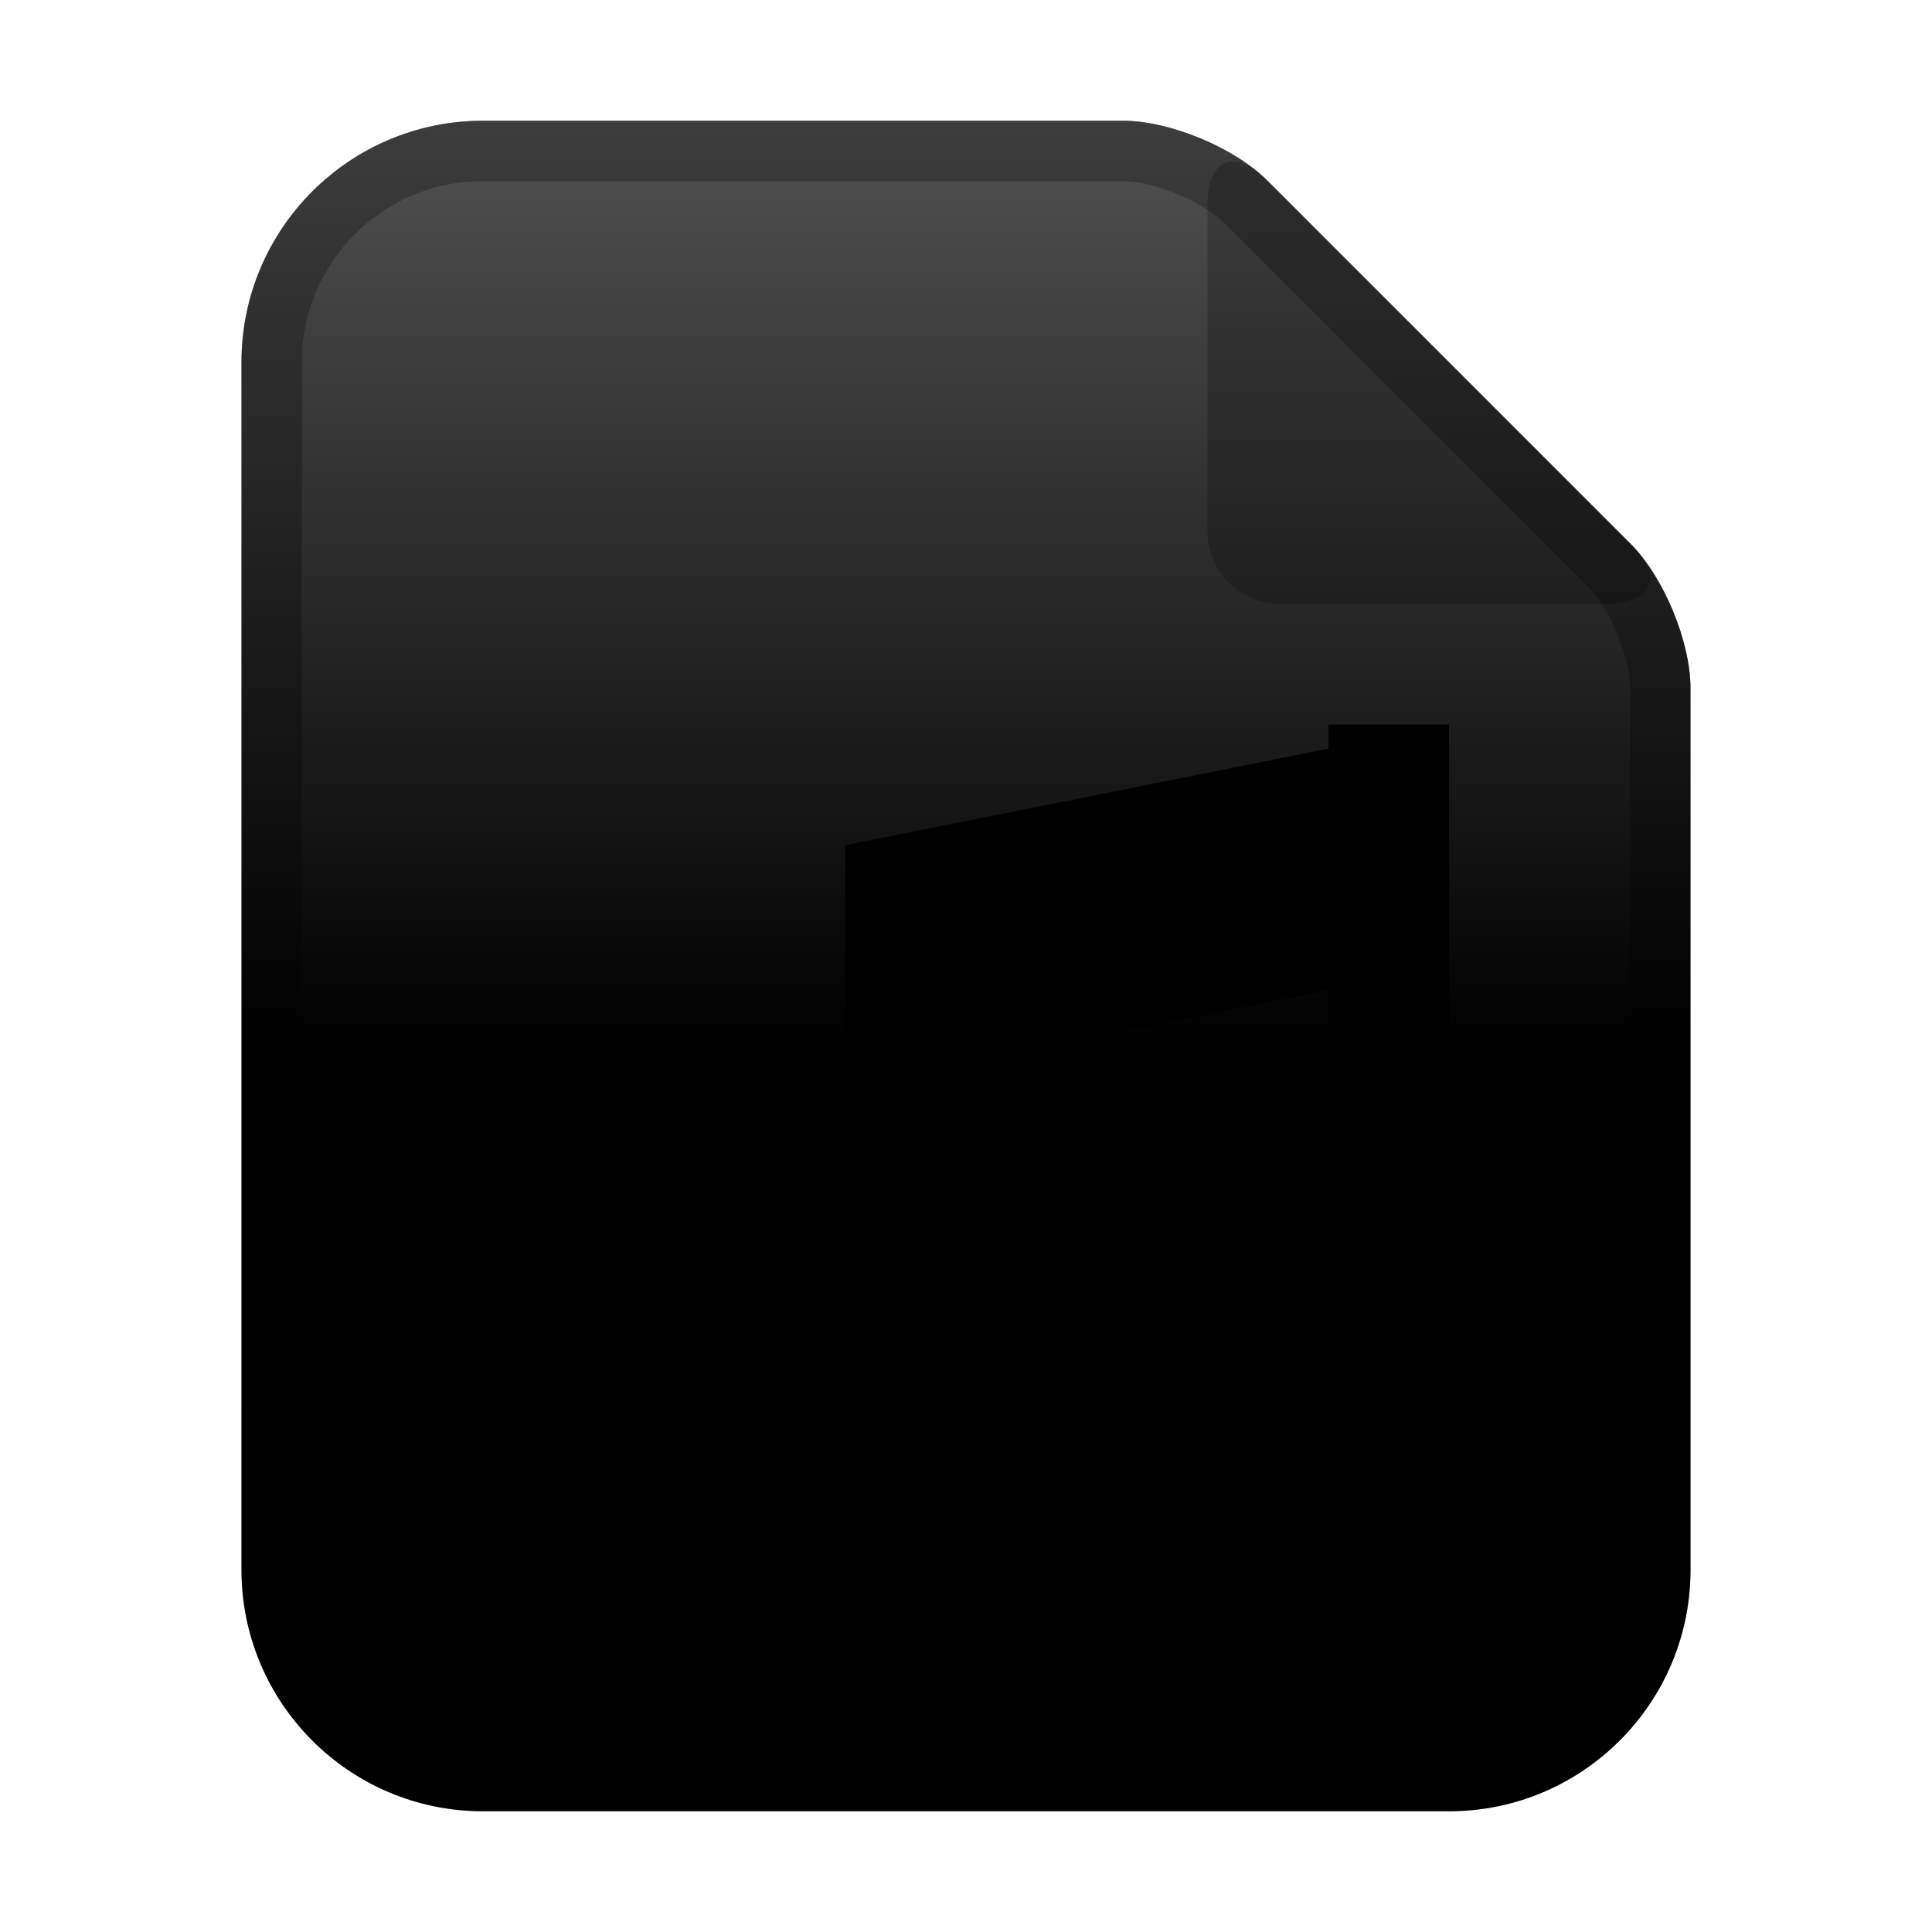
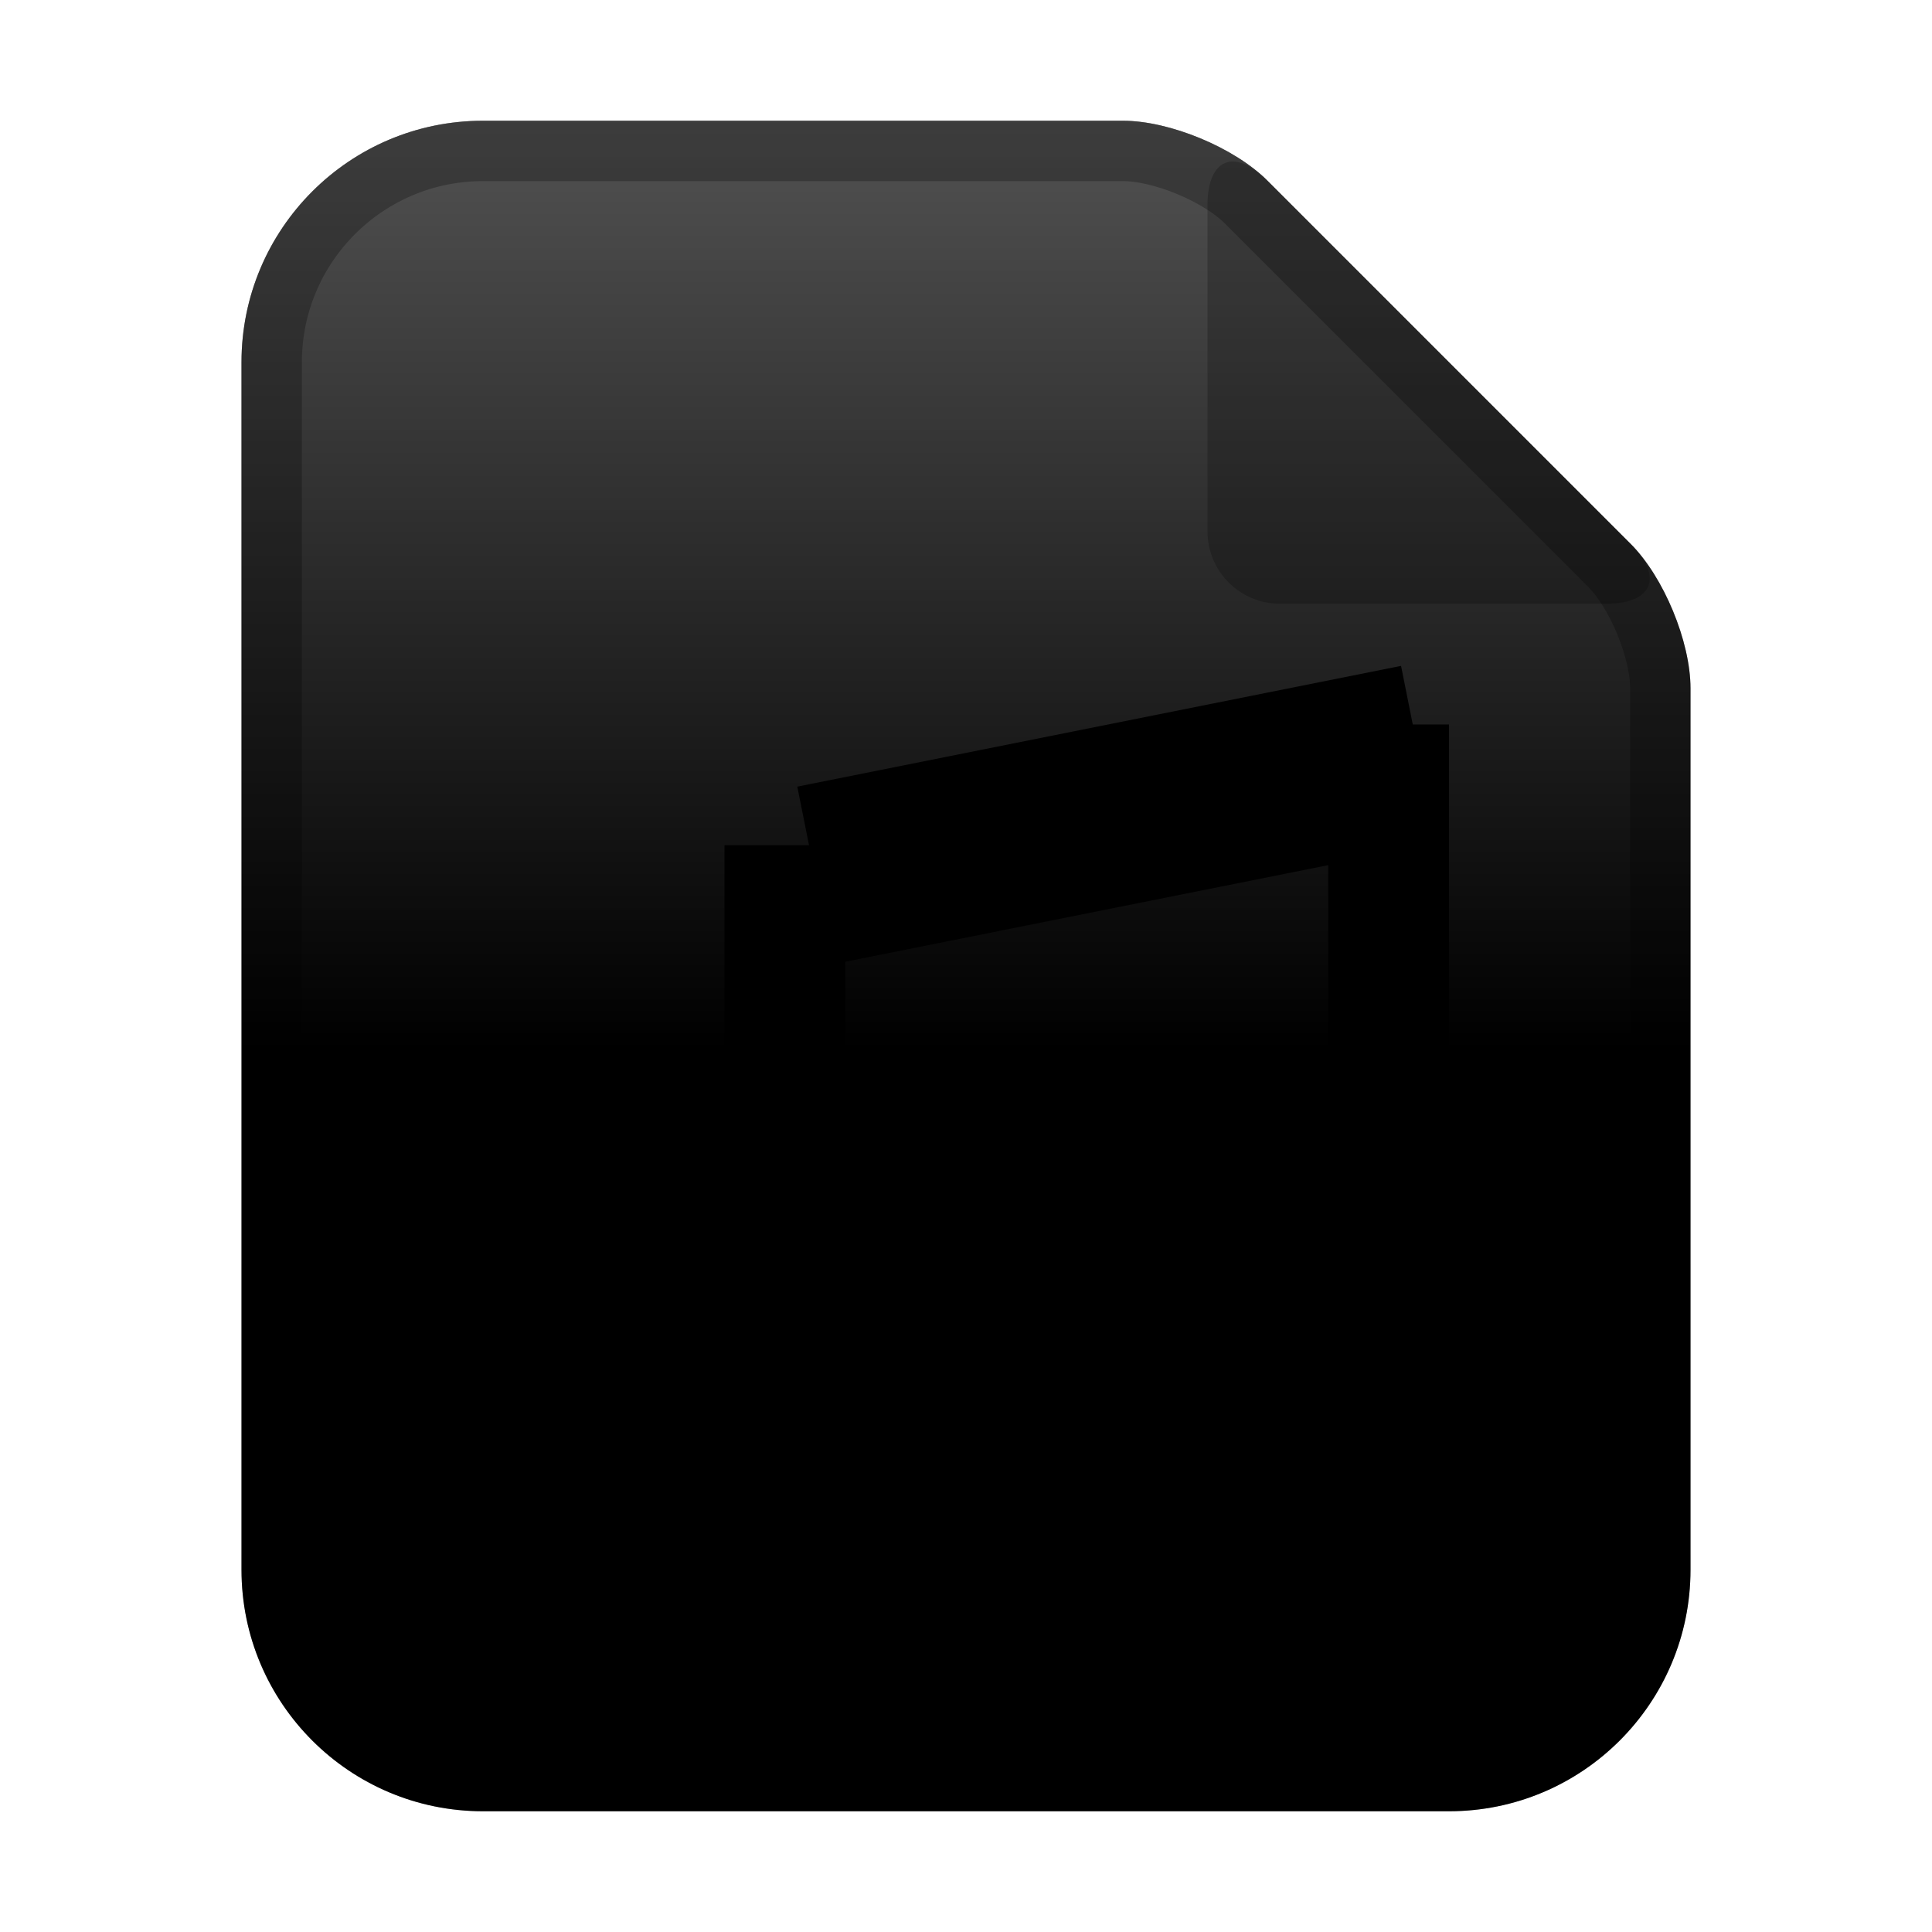
<svg xmlns="http://www.w3.org/2000/svg" height="32px" viewBox="0 0 32 32" width="32px">
  <defs>
    <linearGradient id="lit" x1="0" x2="0" y1="0" y2="1">
      <stop offset="0" stop-color="#fff" stop-opacity="0.32" />
      <stop offset="0.55" stop-color="#fff" stop-opacity="0" />
    </linearGradient>
    <linearGradient id="deep" x1="0" x2="0" y1="0" y2="1">
      <stop offset="0.45" stop-color="#000" stop-opacity="0" />
      <stop offset="1" stop-color="#000" stop-opacity="0.1" />
    </linearGradient>
  </defs>
  <path d="M4 6C4 3.791 5.791 2 8 2L18.6 2C19.373 2 20.443 2.443 20.99 2.99L27.01 9.01C27.557 9.557 28 10.627 28 11.4L28 26C28 28.209 26.209 30 24 30L8 30C5.791 30 4 28.209 4 26Z" />
  <path d="M4 6C4 3.791 5.791 2 8 2L18.6 2C19.373 2 20.443 2.443 20.99 2.99L27.01 9.01C27.557 9.557 28 10.627 28 11.4L28 26C28 28.209 26.209 30 24 30L8 30C5.791 30 4 28.209 4 26Z" fill="url(#lit)" />
  <path d="M4 6C4 3.791 5.791 2 8 2L18.6 2C19.373 2 20.443 2.443 20.99 2.99L27.01 9.01C27.557 9.557 28 10.627 28 11.4L28 26C28 28.209 26.209 30 24 30L8 30C5.791 30 4 28.209 4 26Z" fill="url(#deep)" />
  <path d="M20.99 2.99C20.443 2.443 20 2.627 20 3.4L20 8.8C20 9.463 20.537 10 21.2 10L26.6 10C27.373 10 27.557 9.557 27.01 9.01Z" fill="#000" fill-opacity=".22" />
  <clipPath id="page">
    <path d="M4 6C4 3.791 5.791 2 8 2L18.6 2C19.373 2 20.443 2.443 20.99 2.99L27.01 9.01C27.557 9.557 28 10.627 28 11.4L28 26C28 28.209 26.209 30 24 30L8 30C5.791 30 4 28.209 4 26Z" />
  </clipPath>
  <path d="M4 6C4 3.791 5.791 2 8 2L18.6 2C19.373 2 20.443 2.443 20.99 2.99L27.01 9.01C27.557 9.557 28 10.627 28 11.4L28 26C28 28.209 26.209 30 24 30L8 30C5.791 30 4 28.209 4 26Z" fill="none" stroke="#000" stroke-opacity="0.26" stroke-width="2" clip-path="url(#page)" />
-   <circle cx="12" cy="24" r="3" fill="currentColor" />
-   <circle cx="20" cy="22" r="3" fill="currentColor" />
-   <rect x="14" y="14" width="2" height="10" fill="currentColor" />
+   <rect x="12" y="14" width="2" height="10" fill="currentColor" />
  <rect x="22" y="12" width="2" height="10" fill="currentColor" />
-   <polygon points="14,14 24,12 24,16 14,18" fill="currentColor" />
+   <line x1="13.5" y1="14.5" x2="23.5" y2="12.5" fill="none" stroke="currentColor" stroke-width="3" stroke-linejoin="miter" stroke-linecap="butt" />
+   <circle cx="11" cy="24" r="3" fill="currentColor" />
+   <circle cx="21" cy="22" r="3" fill="currentColor" />
</svg>
